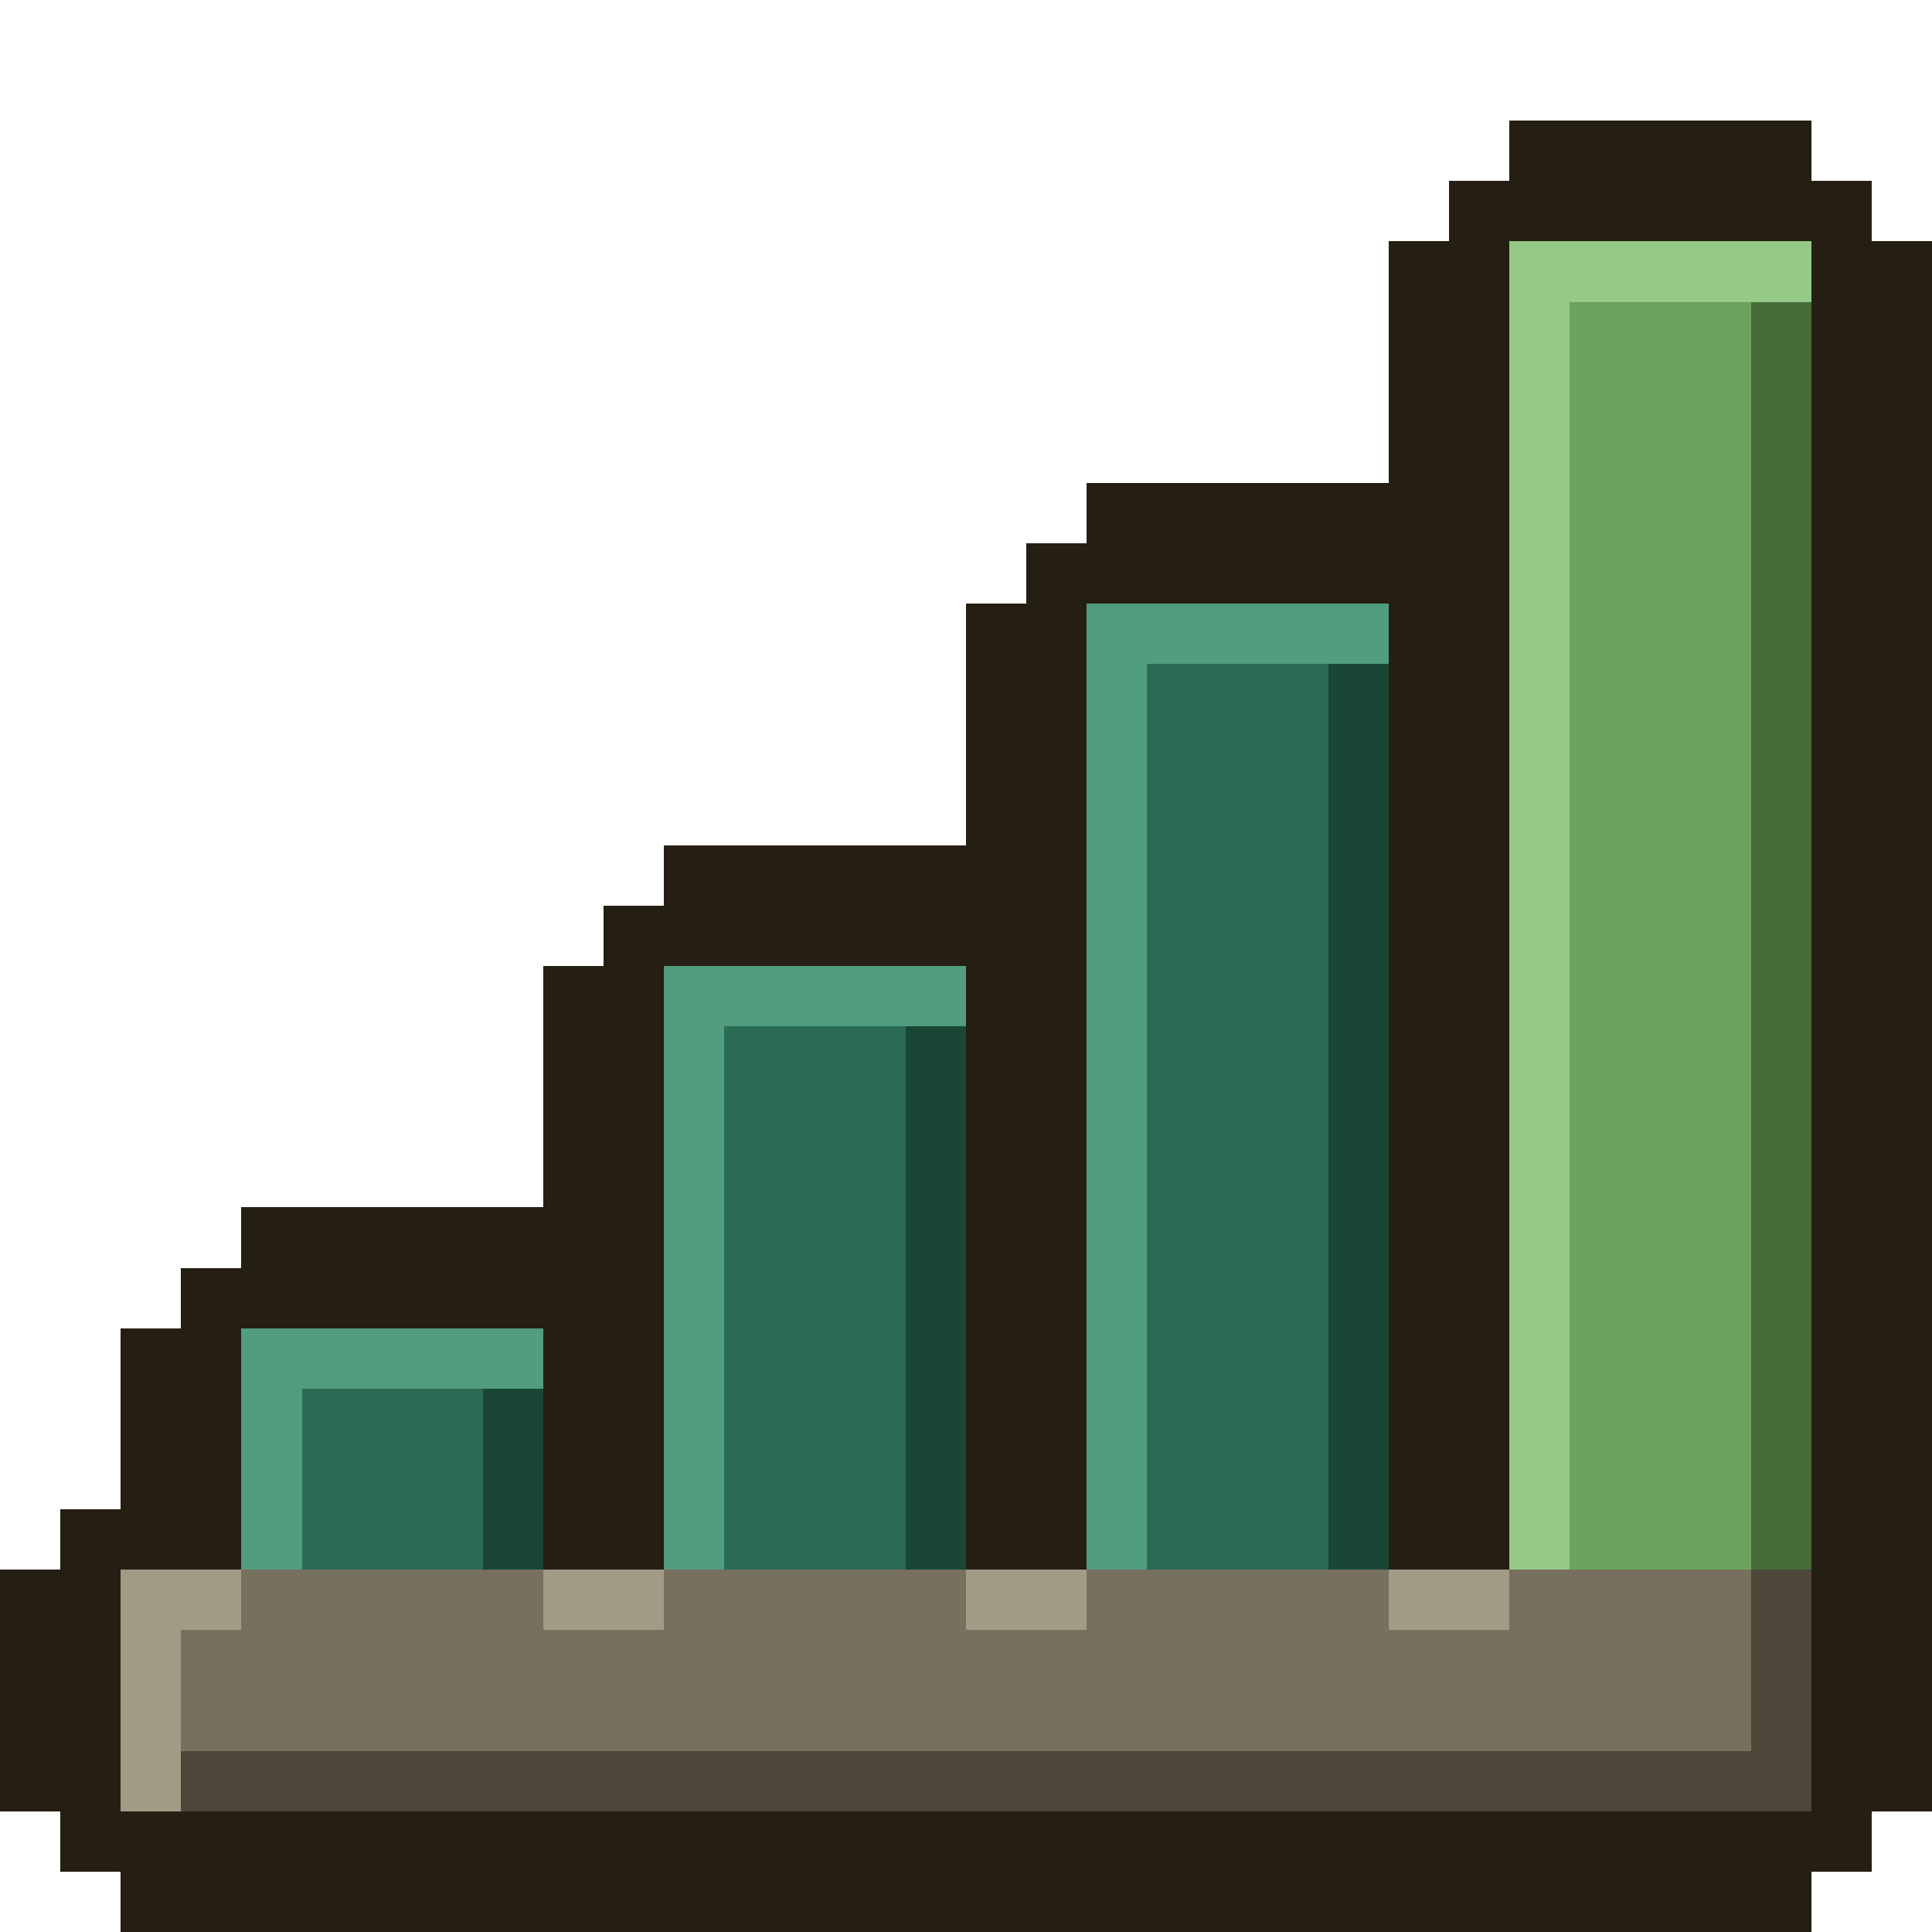
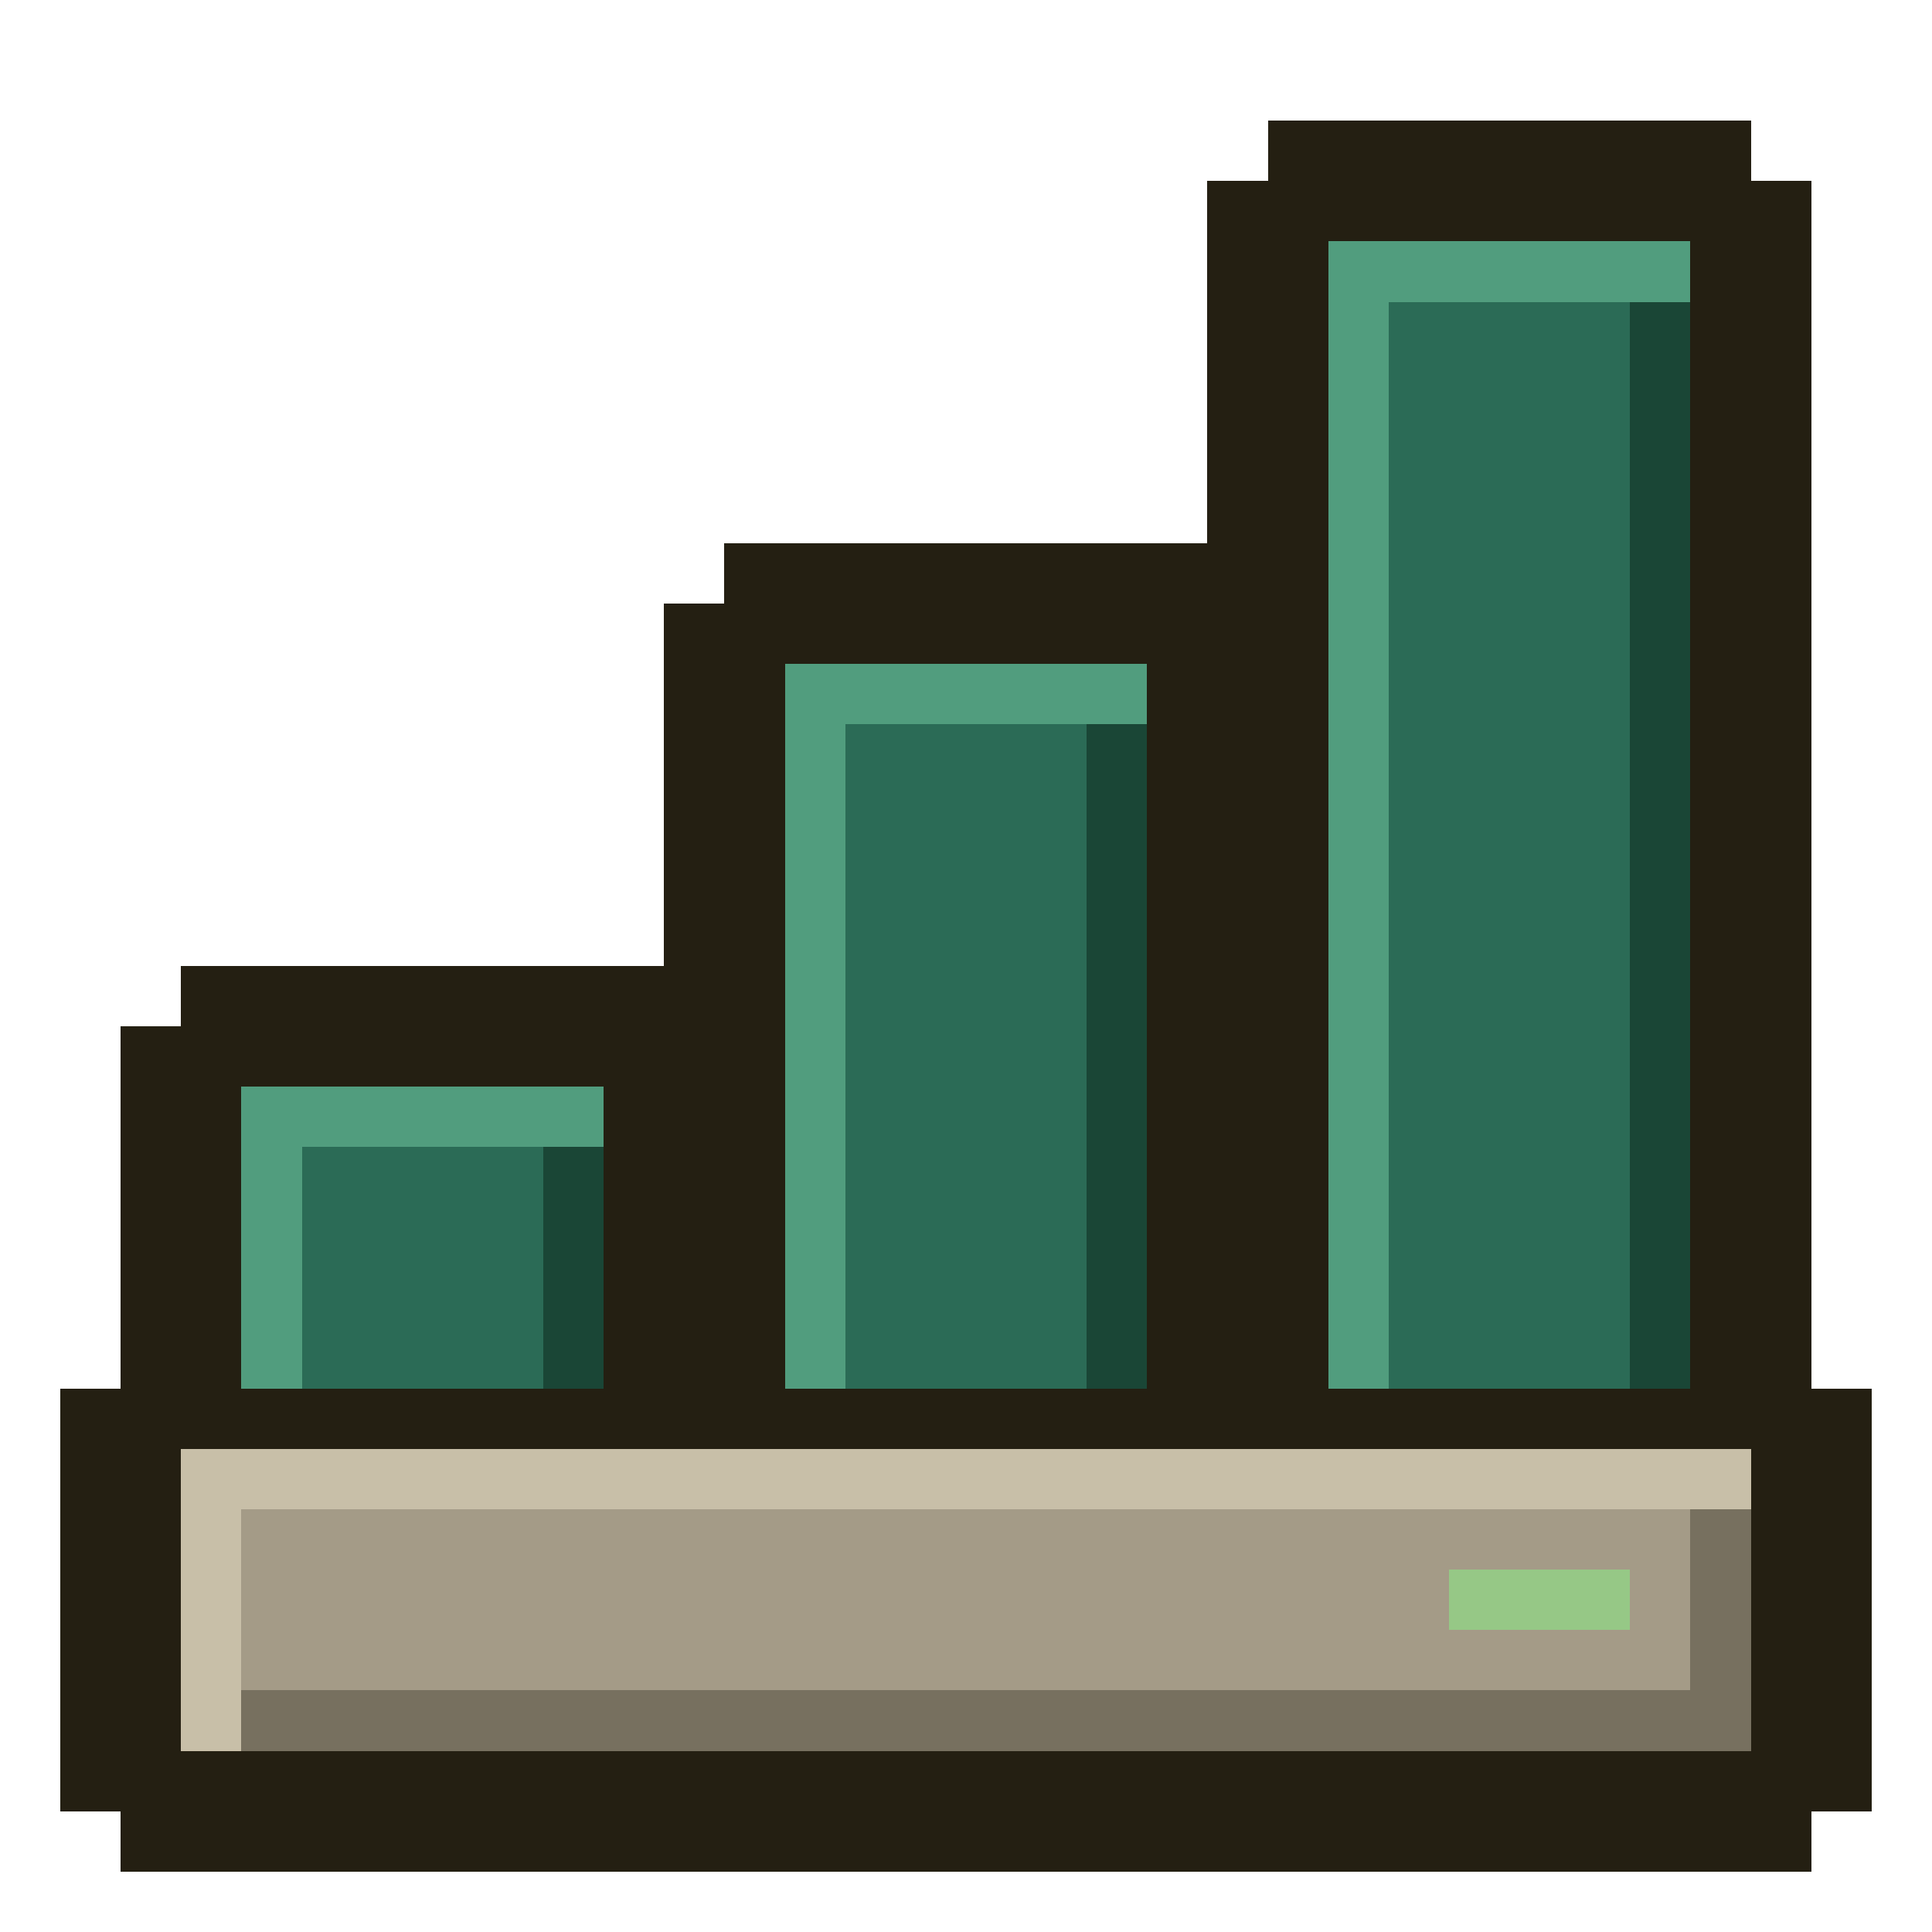
<svg xmlns="http://www.w3.org/2000/svg" viewBox="0 0 32 32" width="32" height="32" shape-rendering="crispEdges" role="img" aria-label="Network">
-   <path fill="#1a4636" d="M22 11h1v1h-1zM22 12h1v1h-1zM22 13h1v1h-1zM22 14h1v1h-1zM22 15h1v1h-1zM22 16h1v1h-1zM15 17h1v1h-1zM22 17h1v1h-1zM15 18h1v1h-1zM22 18h1v1h-1zM15 19h1v1h-1zM22 19h1v1h-1zM15 20h1v1h-1zM22 20h1v1h-1zM15 21h1v1h-1zM22 21h1v1h-1zM15 22h1v1h-1zM22 22h1v1h-1zM8 23h1v1h-1zM15 23h1v1h-1zM22 23h1v1h-1zM8 24h1v1h-1zM15 24h1v1h-1zM22 24h1v1h-1zM8 25h1v1h-1zM15 25h1v1h-1zM22 25h1v1h-1z" />
-   <path fill="#241f12" d="M25 2h5v1h-5zM24 3h7v1h-7zM23 4h2v1h-2zM30 4h2v1h-2zM23 5h2v1h-2zM30 5h2v1h-2zM23 6h2v1h-2zM30 6h2v1h-2zM23 7h2v1h-2zM30 7h2v1h-2zM18 8h7v1h-7zM30 8h2v1h-2zM17 9h8v1h-8zM30 9h2v1h-2zM16 10h2v1h-2zM23 10h2v1h-2zM30 10h2v1h-2zM16 11h2v1h-2zM23 11h2v1h-2zM30 11h2v1h-2zM16 12h2v1h-2zM23 12h2v1h-2zM30 12h2v1h-2zM16 13h2v1h-2zM23 13h2v1h-2zM30 13h2v1h-2zM11 14h7v1h-7zM23 14h2v1h-2zM30 14h2v1h-2zM10 15h8v1h-8zM23 15h2v1h-2zM30 15h2v1h-2zM9 16h2v1h-2zM16 16h2v1h-2zM23 16h2v1h-2zM30 16h2v1h-2zM9 17h2v1h-2zM16 17h2v1h-2zM23 17h2v1h-2zM30 17h2v1h-2zM9 18h2v1h-2zM16 18h2v1h-2zM23 18h2v1h-2zM30 18h2v1h-2zM9 19h2v1h-2zM16 19h2v1h-2zM23 19h2v1h-2zM30 19h2v1h-2zM4 20h7v1h-7zM16 20h2v1h-2zM23 20h2v1h-2zM30 20h2v1h-2zM3 21h8v1h-8zM16 21h2v1h-2zM23 21h2v1h-2zM30 21h2v1h-2zM2 22h2v1h-2zM9 22h2v1h-2zM16 22h2v1h-2zM23 22h2v1h-2zM30 22h2v1h-2zM2 23h2v1h-2zM9 23h2v1h-2zM16 23h2v1h-2zM23 23h2v1h-2zM30 23h2v1h-2zM2 24h2v1h-2zM9 24h2v1h-2zM16 24h2v1h-2zM23 24h2v1h-2zM30 24h2v1h-2zM1 25h3v1h-3zM9 25h2v1h-2zM16 25h2v1h-2zM23 25h2v1h-2zM30 25h2v1h-2zM0 26h2v1h-2zM30 26h2v1h-2zM0 27h2v1h-2zM30 27h2v1h-2zM0 28h2v1h-2zM30 28h2v1h-2zM0 29h2v1h-2zM30 29h2v1h-2zM1 30h30v1h-30zM2 31h28v1h-28z" />
-   <path fill="#2b6b56" d="M19 11h3v1h-3zM19 12h3v1h-3zM19 13h3v1h-3zM19 14h3v1h-3zM19 15h3v1h-3zM19 16h3v1h-3zM12 17h3v1h-3zM19 17h3v1h-3zM12 18h3v1h-3zM19 18h3v1h-3zM12 19h3v1h-3zM19 19h3v1h-3zM12 20h3v1h-3zM19 20h3v1h-3zM12 21h3v1h-3zM19 21h3v1h-3zM12 22h3v1h-3zM19 22h3v1h-3zM5 23h3v1h-3zM12 23h3v1h-3zM19 23h3v1h-3zM5 24h3v1h-3zM12 24h3v1h-3zM19 24h3v1h-3zM5 25h3v1h-3zM12 25h3v1h-3zM19 25h3v1h-3z" />
-   <path fill="#456c39" d="M29 5h1v1h-1zM29 6h1v1h-1zM29 7h1v1h-1zM29 8h1v1h-1zM29 9h1v1h-1zM29 10h1v1h-1zM29 11h1v1h-1zM29 12h1v1h-1zM29 13h1v1h-1zM29 14h1v1h-1zM29 15h1v1h-1zM29 16h1v1h-1zM29 17h1v1h-1zM29 18h1v1h-1zM29 19h1v1h-1zM29 20h1v1h-1zM29 21h1v1h-1zM29 22h1v1h-1zM29 23h1v1h-1zM29 24h1v1h-1zM29 25h1v1h-1z" />
-   <path fill="#4c4739" d="M29 26h1v1h-1zM29 27h1v1h-1zM29 28h1v1h-1zM3 29h27v1h-27z" />
-   <path fill="#519d7e" d="M18 10h5v1h-5zM18 11h1v1h-1zM18 12h1v1h-1zM18 13h1v1h-1zM18 14h1v1h-1zM18 15h1v1h-1zM11 16h5v1h-5zM18 16h1v1h-1zM11 17h1v1h-1zM18 17h1v1h-1zM11 18h1v1h-1zM18 18h1v1h-1zM11 19h1v1h-1zM18 19h1v1h-1zM11 20h1v1h-1zM18 20h1v1h-1zM11 21h1v1h-1zM18 21h1v1h-1zM4 22h5v1h-5zM11 22h1v1h-1zM18 22h1v1h-1zM4 23h1v1h-1zM11 23h1v1h-1zM18 23h1v1h-1zM4 24h1v1h-1zM11 24h1v1h-1zM18 24h1v1h-1zM4 25h1v1h-1zM11 25h1v1h-1zM18 25h1v1h-1z" />
-   <path fill="#6ca35c" d="M26 5h3v1h-3zM26 6h3v1h-3zM26 7h3v1h-3zM26 8h3v1h-3zM26 9h3v1h-3zM26 10h3v1h-3zM26 11h3v1h-3zM26 12h3v1h-3zM26 13h3v1h-3zM26 14h3v1h-3zM26 15h3v1h-3zM26 16h3v1h-3zM26 17h3v1h-3zM26 18h3v1h-3zM26 19h3v1h-3zM26 20h3v1h-3zM26 21h3v1h-3zM26 22h3v1h-3zM26 23h3v1h-3zM26 24h3v1h-3zM26 25h3v1h-3z" />
-   <path fill="#77705f" d="M4 26h5v1h-5zM11 26h5v1h-5zM18 26h5v1h-5zM25 26h4v1h-4zM3 27h26v1h-26zM3 28h26v1h-26z" />
-   <path fill="#96c886" d="M25 4h5v1h-5zM25 5h1v1h-1zM25 6h1v1h-1zM25 7h1v1h-1zM25 8h1v1h-1zM25 9h1v1h-1zM25 10h1v1h-1zM25 11h1v1h-1zM25 12h1v1h-1zM25 13h1v1h-1zM25 14h1v1h-1zM25 15h1v1h-1zM25 16h1v1h-1zM25 17h1v1h-1zM25 18h1v1h-1zM25 19h1v1h-1zM25 20h1v1h-1zM25 21h1v1h-1zM25 22h1v1h-1zM25 23h1v1h-1zM25 24h1v1h-1zM25 25h1v1h-1z" />
-   <path fill="#a49b87" d="M2 26h2v1h-2zM9 26h2v1h-2zM16 26h2v1h-2zM23 26h2v1h-2zM2 27h1v1h-1zM2 28h1v1h-1zM2 29h1v1h-1z" />
+   <path fill="#241f12" d="M21 2h8v1h-8zM20 3h10v1h-10zM20 4h2v1h-2zM28 4h2v1h-2zM20 5h2v1h-2zM28 5h2v1h-2zM20 6h2v1h-2zM28 6h2v1h-2zM20 7h2v1h-2zM28 7h2v1h-2zM20 8h2v1h-2zM28 8h2v1h-2zM12 9h10v1h-10zM28 9h2v1h-2zM11 10h11v1h-11zM28 10h2v1h-2zM11 11h2v1h-2zM19 11h3v1h-3zM28 11h2v1h-2zM11 12h2v1h-2zM19 12h3v1h-3zM28 12h2v1h-2zM11 13h2v1h-2zM19 13h3v1h-3zM28 13h2v1h-2zM11 14h2v1h-2zM19 14h3v1h-3zM28 14h2v1h-2zM11 15h2v1h-2zM19 15h3v1h-3zM28 15h2v1h-2zM3 16h10v1h-10zM19 16h3v1h-3zM28 16h2v1h-2zM2 17h11v1h-11zM19 17h3v1h-3zM28 17h2v1h-2zM2 18h2v1h-2zM10 18h3v1h-3zM19 18h3v1h-3zM28 18h2v1h-2zM2 19h2v1h-2zM10 19h3v1h-3zM19 19h3v1h-3zM28 19h2v1h-2zM2 20h2v1h-2zM10 20h3v1h-3zM19 20h3v1h-3zM28 20h2v1h-2zM2 21h2v1h-2zM10 21h3v1h-3zM19 21h3v1h-3zM28 21h2v1h-2zM2 22h2v1h-2zM10 22h3v1h-3zM19 22h3v1h-3zM28 22h2v1h-2zM1 23h30v1h-30zM1 24h2v1h-2zM29 24h2v1h-2zM1 25h2v1h-2zM29 25h2v1h-2zM1 26h2v1h-2zM29 26h2v1h-2zM1 27h2v1h-2zM29 27h2v1h-2zM1 28h2v1h-2zM29 28h2v1h-2zM1 29h30v1h-30zM2 30h28v1h-28z" />
+   <path fill="#519d7e" d="M22 4h6v1h-6zM22 5h1v1h-1zM22 6h1v1h-1zM22 7h1v1h-1zM22 8h1v1h-1zM22 9h1v1h-1zM22 10h1v1h-1zM13 11h6v1h-6zM22 11h1v1h-1zM13 12h1v1h-1zM22 12h1v1h-1zM13 13h1v1h-1zM22 13h1v1h-1zM13 14h1v1h-1zM22 14h1v1h-1zM13 15h1v1h-1zM22 15h1v1h-1zM13 16h1v1h-1zM22 16h1v1h-1zM13 17h1v1h-1zM22 17h1v1h-1zM4 18h6v1h-6zM13 18h1v1h-1zM22 18h1v1h-1zM4 19h1v1h-1zM13 19h1v1h-1zM22 19h1v1h-1zM4 20h1v1h-1zM13 20h1v1h-1zM22 20h1v1h-1zM4 21h1v1h-1zM13 21h1v1h-1zM22 21h1v1h-1zM4 22h1v1h-1zM13 22h1v1h-1zM22 22h1v1h-1z" />
+   <path fill="#2b6b56" d="M23 5h4v1h-4zM23 6h4v1h-4zM23 7h4v1h-4zM23 8h4v1h-4zM23 9h4v1h-4zM23 10h4v1h-4zM23 11h4v1h-4zM14 12h4v1h-4zM23 12h4v1h-4zM14 13h4v1h-4zM23 13h4v1h-4zM14 14h4v1h-4zM23 14h4v1h-4zM14 15h4v1h-4zM23 15h4v1h-4zM14 16h4v1h-4zM23 16h4v1h-4zM14 17h4v1h-4zM23 17h4v1h-4zM14 18h4v1h-4zM23 18h4v1h-4zM5 19h4v1h-4zM14 19h4v1h-4zM23 19h4v1h-4zM5 20h4v1h-4zM14 20h4v1h-4zM23 20h4v1h-4zM5 21h4v1h-4zM14 21h4v1h-4zM23 21h4v1h-4zM5 22h4v1h-4zM14 22h4v1h-4zM23 22h4v1h-4z" />
+   <path fill="#1a4636" d="M27 5h1v1h-1zM27 6h1v1h-1zM27 7h1v1h-1zM27 8h1v1h-1zM27 9h1v1h-1zM27 10h1v1h-1zM27 11h1v1h-1zM18 12h1v1h-1zM27 12h1v1h-1zM18 13h1v1h-1zM27 13h1v1h-1zM18 14h1v1h-1zM27 14h1v1h-1zM18 15h1v1h-1zM27 15h1v1h-1zM18 16h1v1h-1zM27 16h1v1h-1zM18 17h1v1h-1zM27 17h1v1h-1zM18 18h1v1h-1zM27 18h1v1h-1zM9 19h1v1h-1zM18 19h1v1h-1zM27 19h1v1h-1zM9 20h1v1h-1zM18 20h1v1h-1zM27 20h1v1h-1zM9 21h1v1h-1zM18 21h1v1h-1zM27 21h1v1h-1zM9 22h1v1h-1zM18 22h1v1h-1zM27 22h1v1h-1z" />
+   <path fill="#c8bfa8" d="M3 24h26v1h-26zM3 25h1v1h-1zM3 26h1v1h-1zM3 27h1v1h-1zM3 28h1v1h-1z" />
+   <path fill="#a49b87" d="M4 25h24v1h-24zM4 26h20v1h-20zM27 26h1v1h-1zM4 27h24v1h-24z" />
+   <path fill="#77705f" d="M28 25h1v1h-1zM28 26h1v1h-1zM28 27h1v1h-1zM4 28h25v1h-25z" />
+   <path fill="#96c886" d="M24 26h3v1h-3z" />
</svg>
